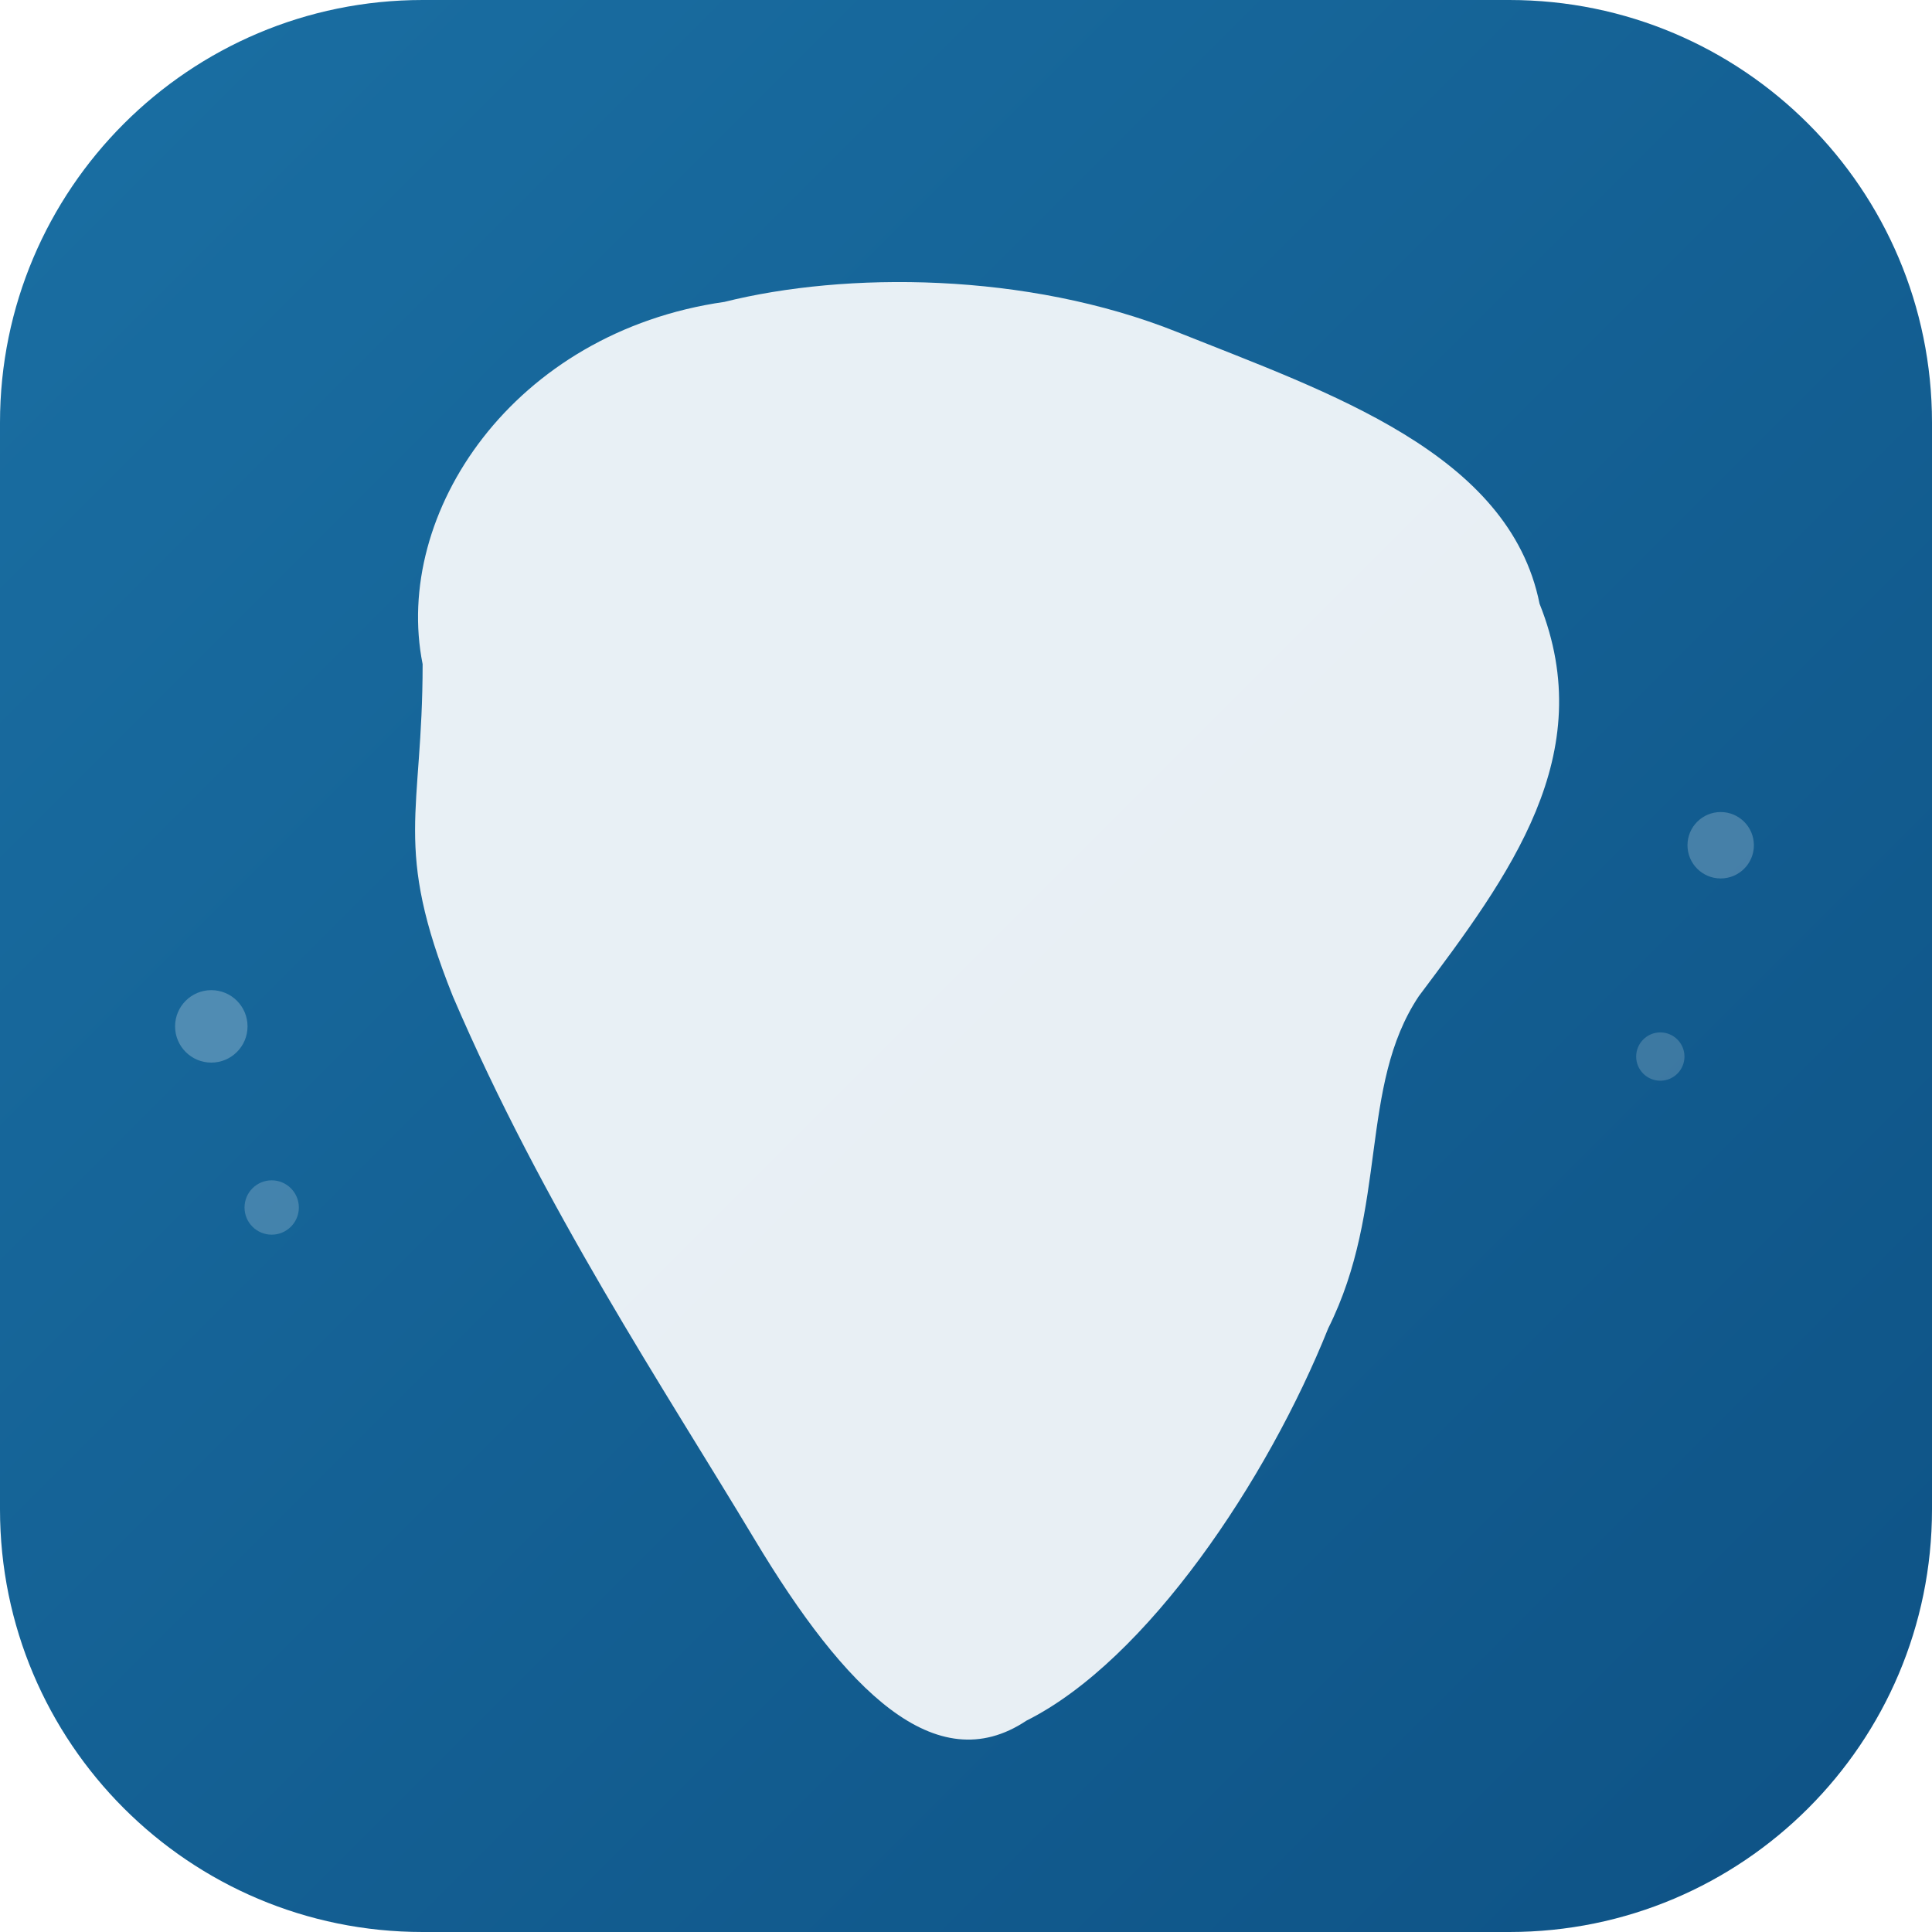
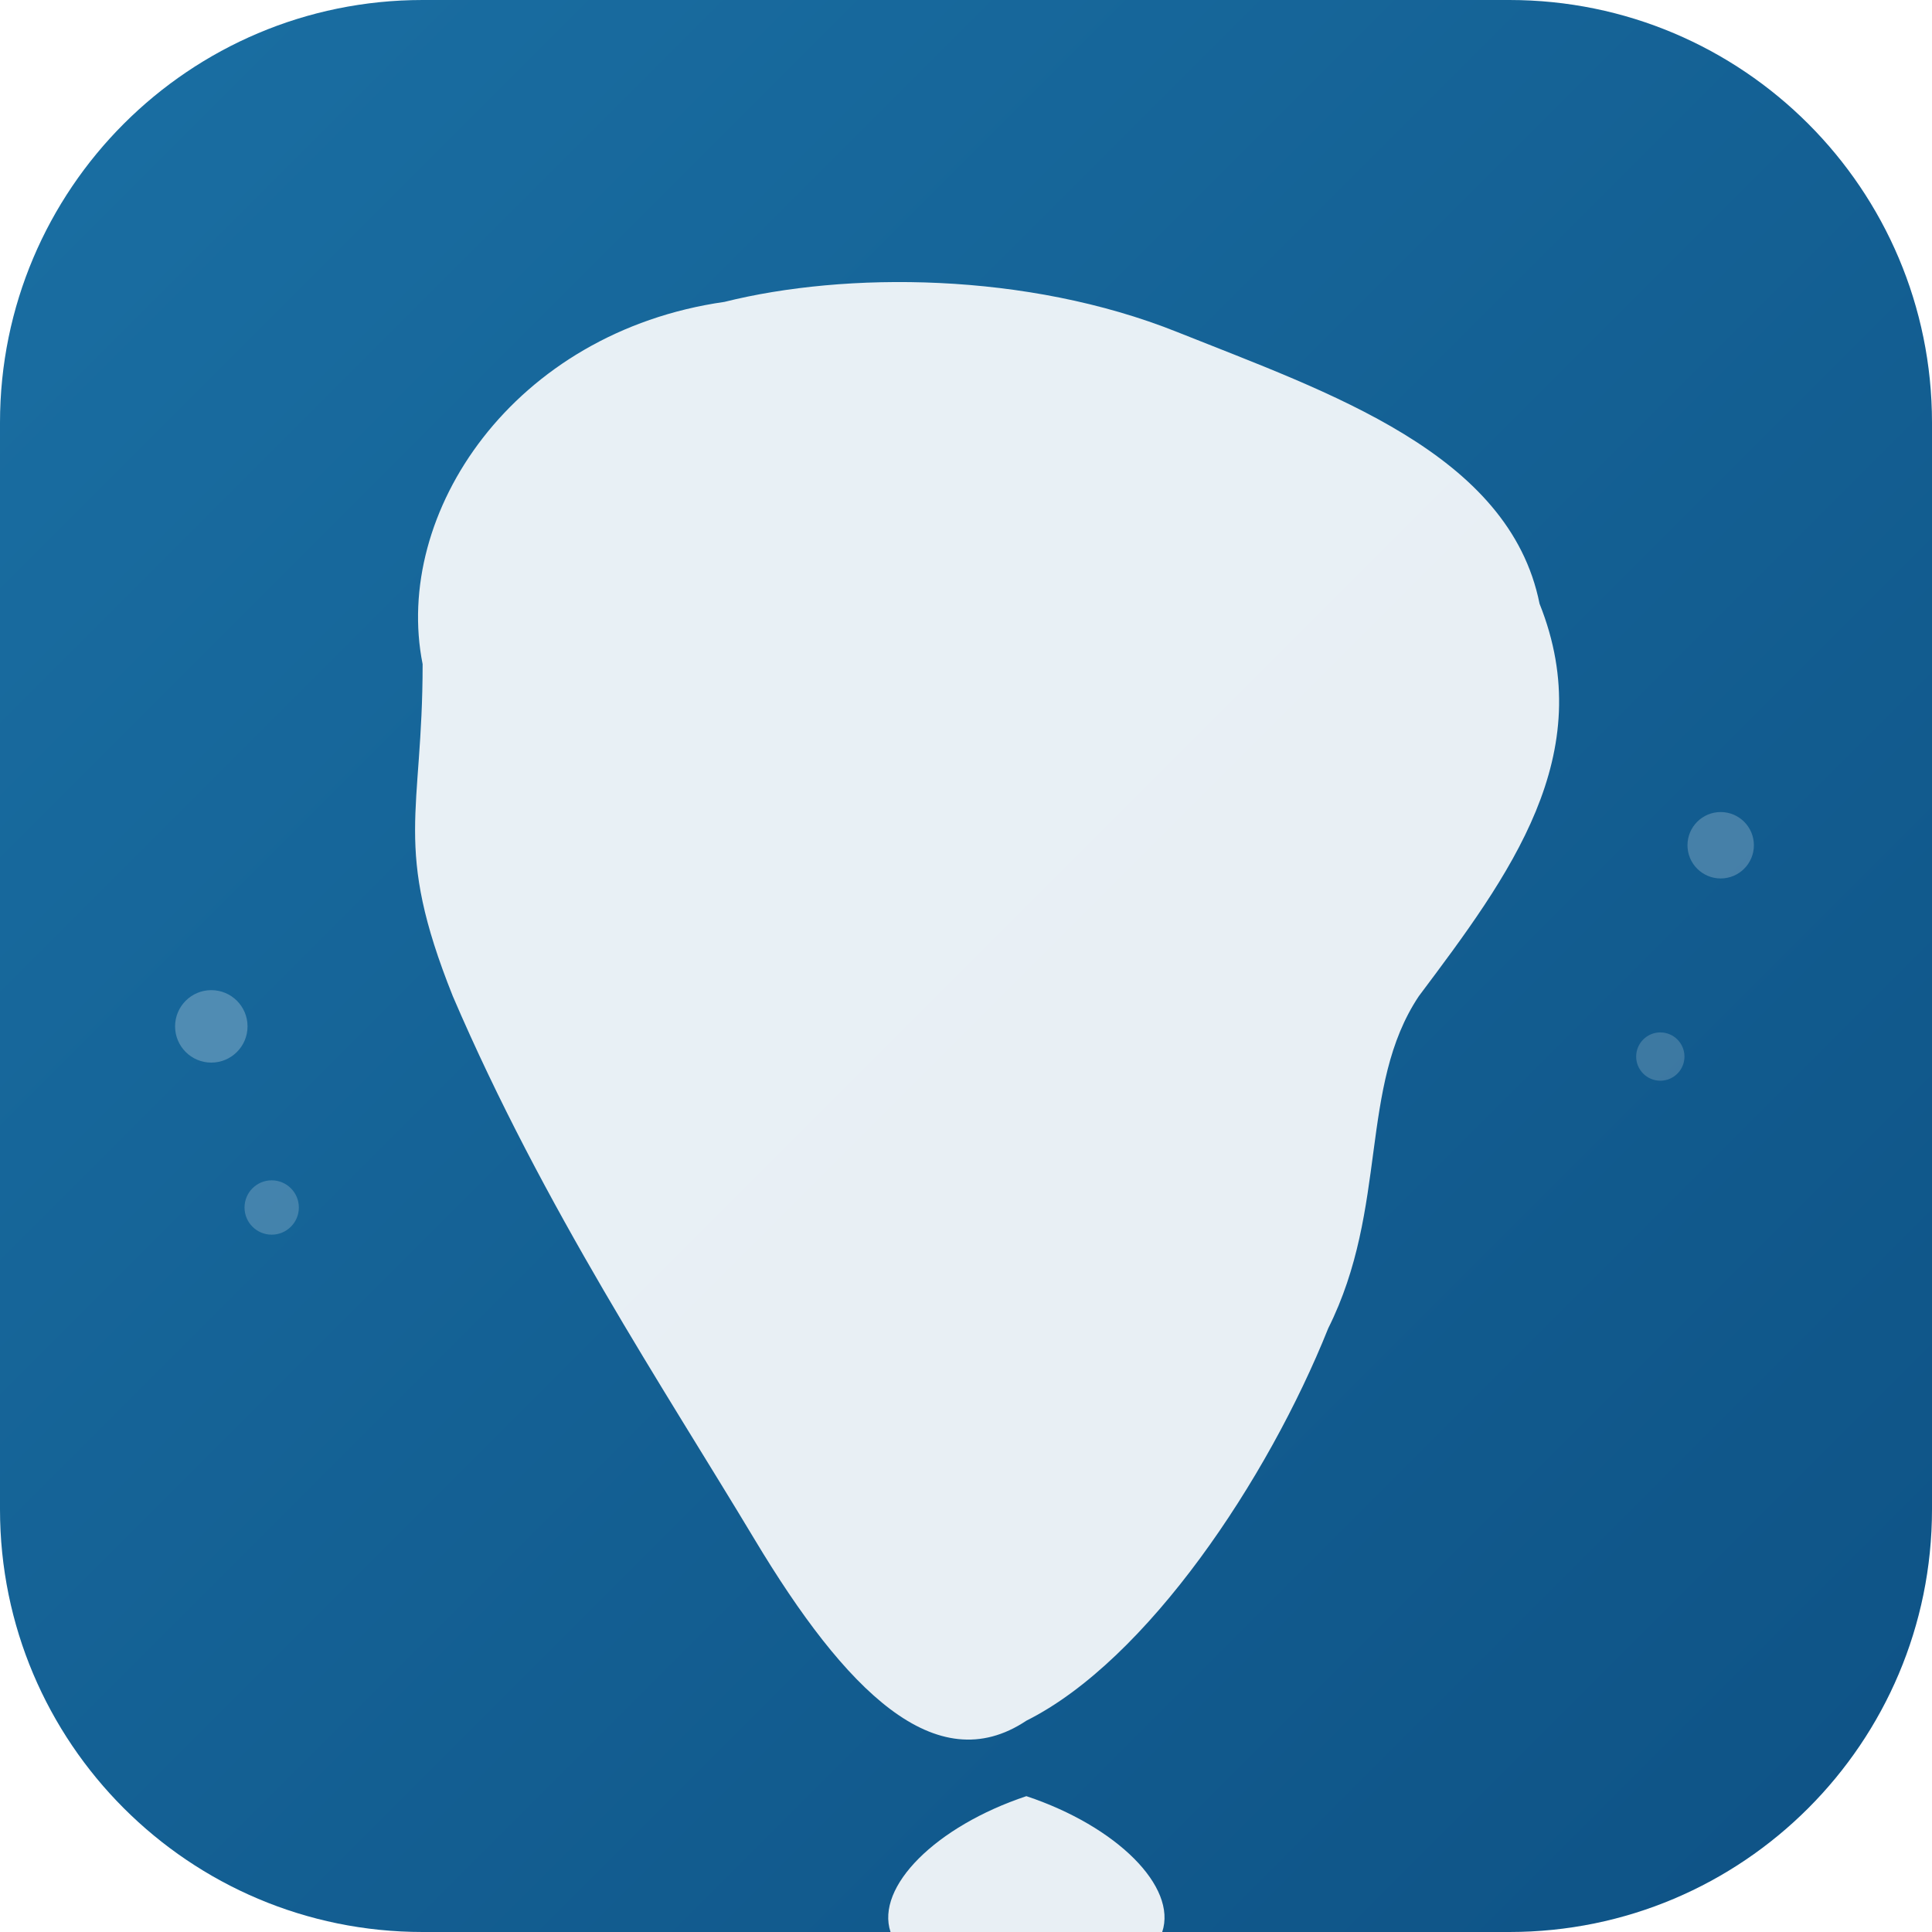
<svg xmlns="http://www.w3.org/2000/svg" viewBox="0 0 64 64" role="img" aria-label="Helgøya — Bjørkvang">
  <defs>
    <linearGradient id="bg" x1="0%" y1="0%" x2="100%" y2="100%">
      <stop offset="0%" stop-color="#1a6fa3" />
      <stop offset="100%" stop-color="#0e5285" />
    </linearGradient>
  </defs>
  <rect width="64" height="64" rx="14" fill="url(#bg)" />
  <path d="       M 14,22       C 13,17 17,11 24,10       C 28,9  34,9  39,11       C 44,13 50,15 51,20       C 53,25 50,29 47,33       C 45,36 46,40 44,44       C 42,49 38,55 34,57       C 31,59 28,56 25,51       C 22,46 18,40 15,33       C 13,28 14,27 14,22       Z     " fill="rgba(255,255,255,0.90)" />
  <circle cx="7" cy="34" r="1.2" fill="rgba(255,255,255,0.25)" />
  <circle cx="9" cy="40" r="0.9" fill="rgba(255,255,255,0.2)" />
  <circle cx="57" cy="28" r="1.1" fill="rgba(255,255,255,0.22)" />
  <circle cx="55" cy="35" r="0.8" fill="rgba(255,255,255,0.18)" />
+   <path d="       M 34,59.5       C 37,60.5 39,62.5 38.5,64       C 38,65.2 36.2,65.8 34,65.8       C 31.8,65.8 30,65.2 29.5,64       C 29,62.5 31,60.5 34,59.5       Z     " fill="rgba(255,255,255,0.90)" />
</svg>
